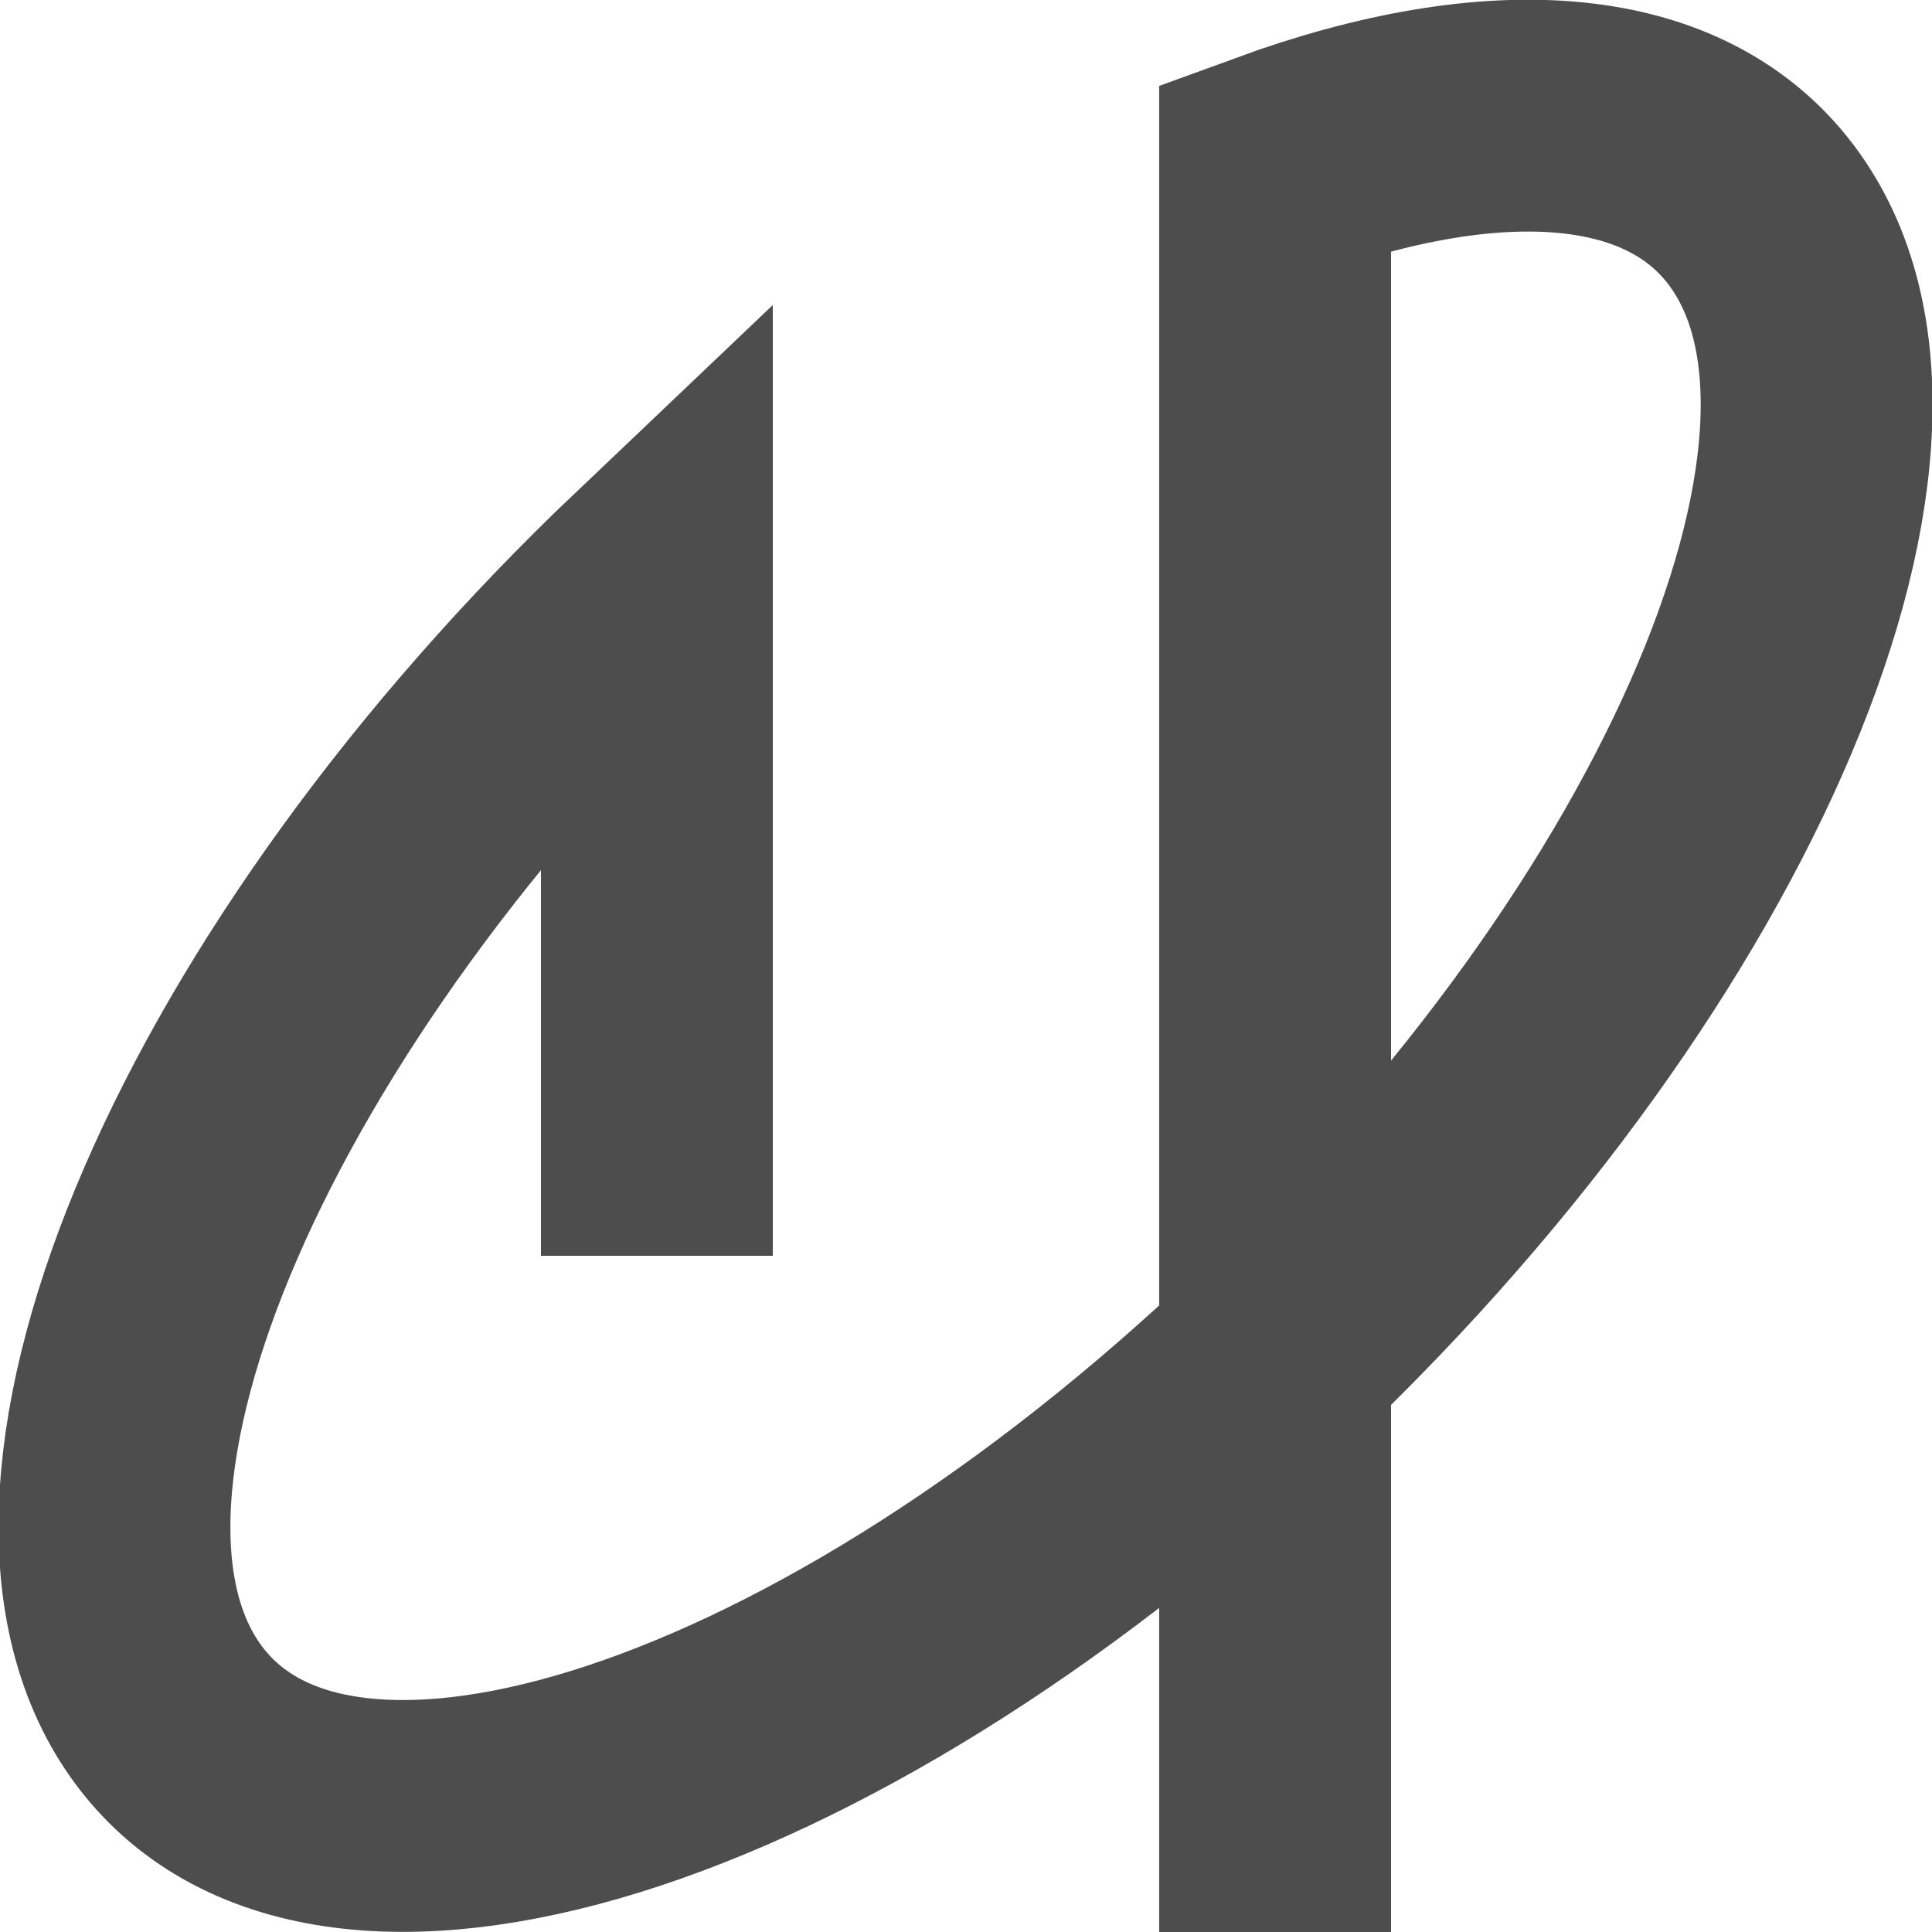
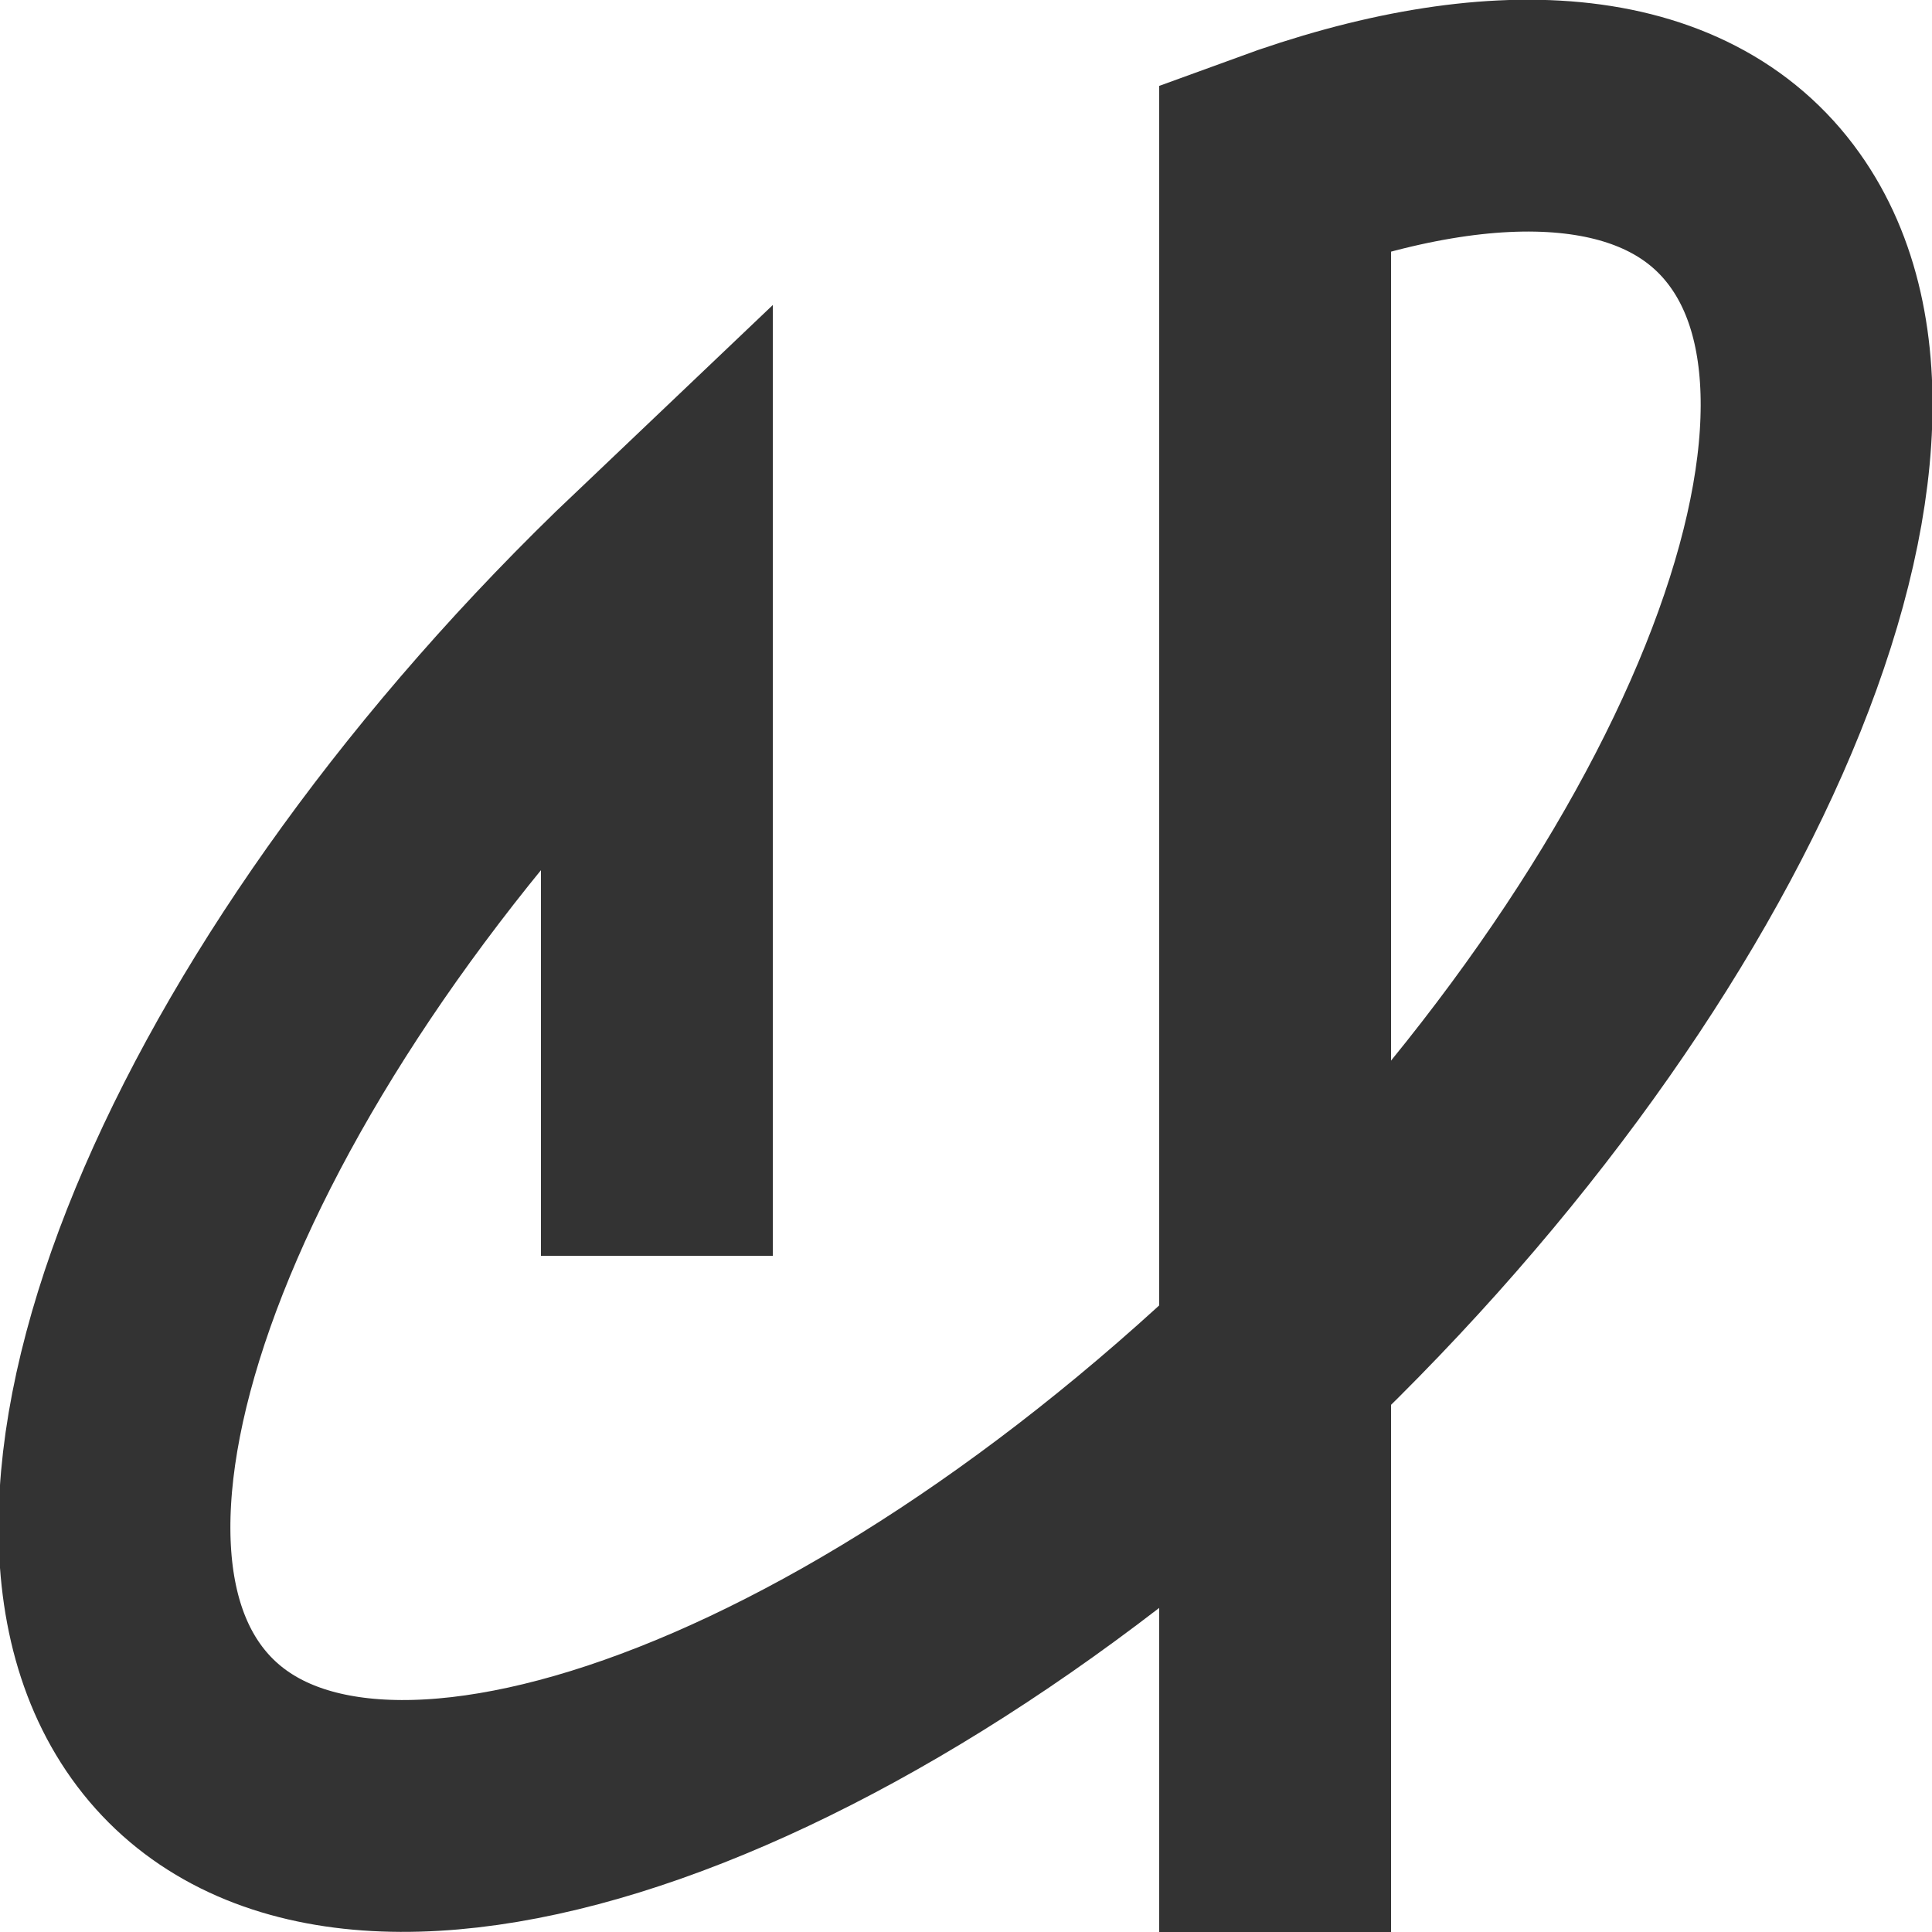
<svg xmlns="http://www.w3.org/2000/svg" id="Layer_1" data-name="Layer 1" viewBox="0 0 100 100">
  <defs>
-     <style>.cls-1{fill:none;stroke:#4d4d4d;stroke-miterlimit:10;stroke-width:12px;}</style>
+     <style>.cls-1{fill:none;stroke:#333;stroke-miterlimit:10;stroke-width:12px;}</style>
  </defs>
  <path class="cls-1" d="M66,100V8.64C77.37,4.48,86.86,5.07,91.36,11.4,99.68,23.07,87.89,49.81,65,71.12S16.91,100.25,8.59,88.58C.39,77.08,11.74,50.93,34,29.77V65" />
</svg>
